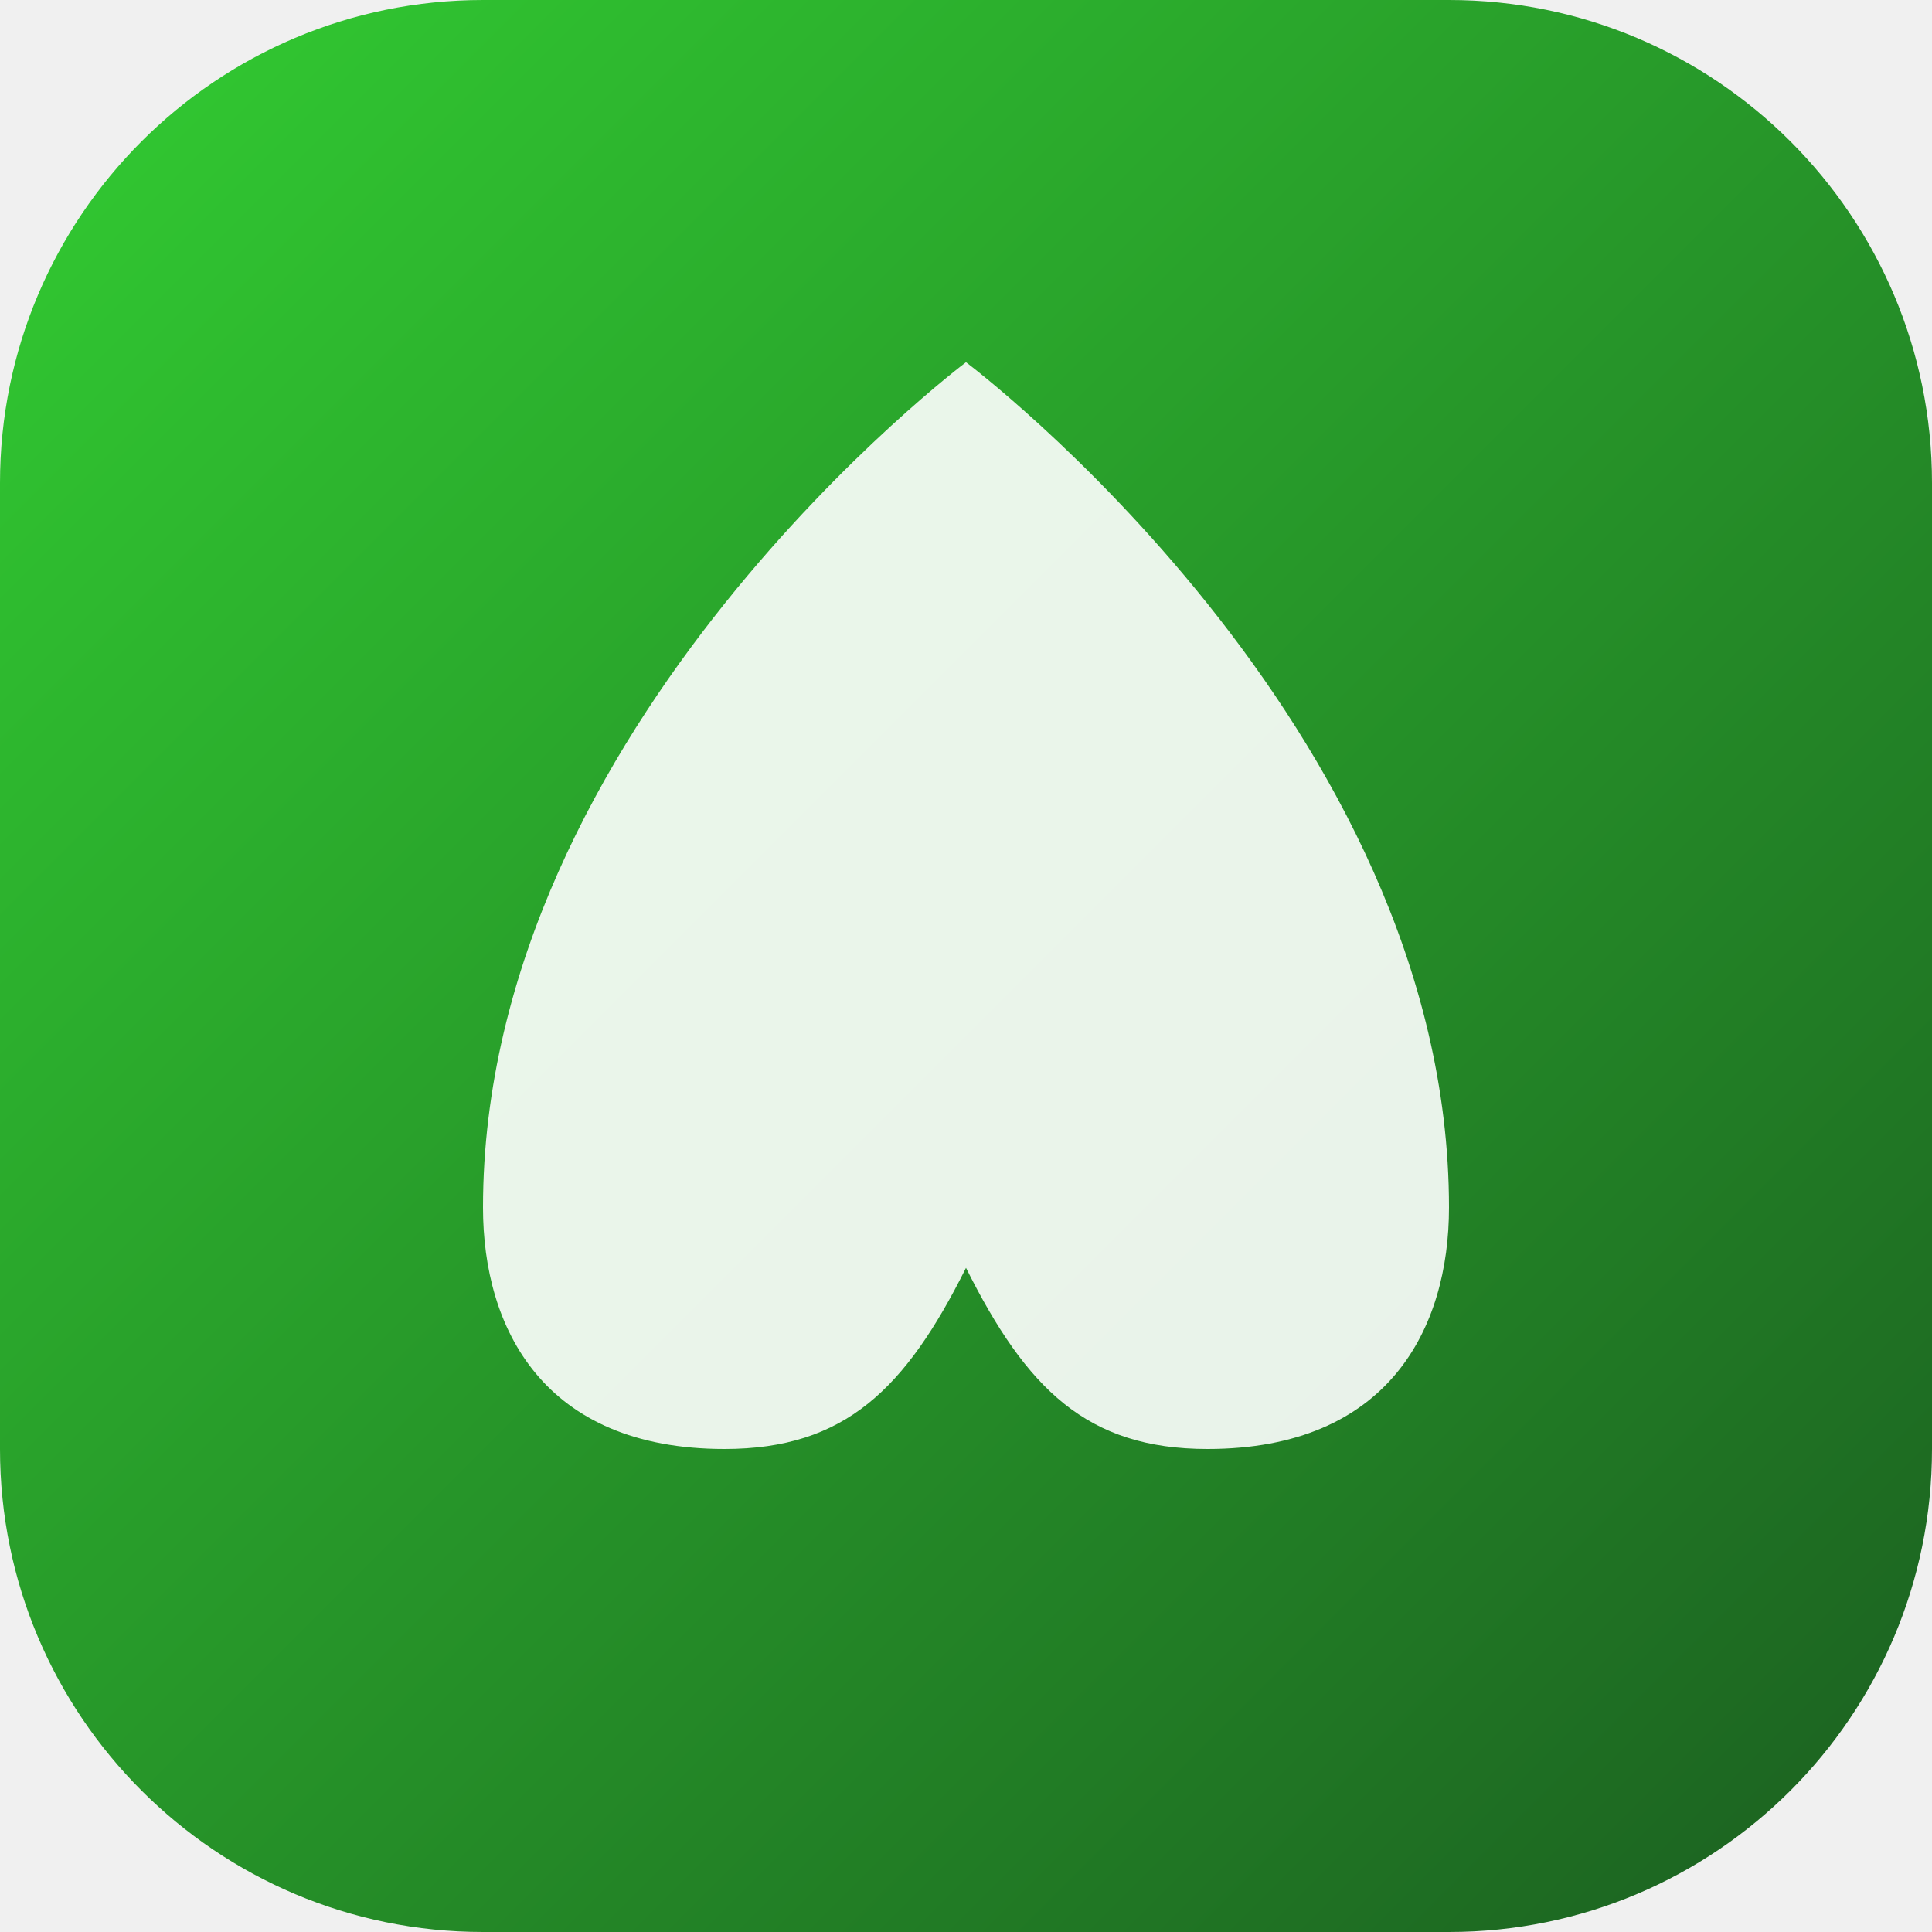
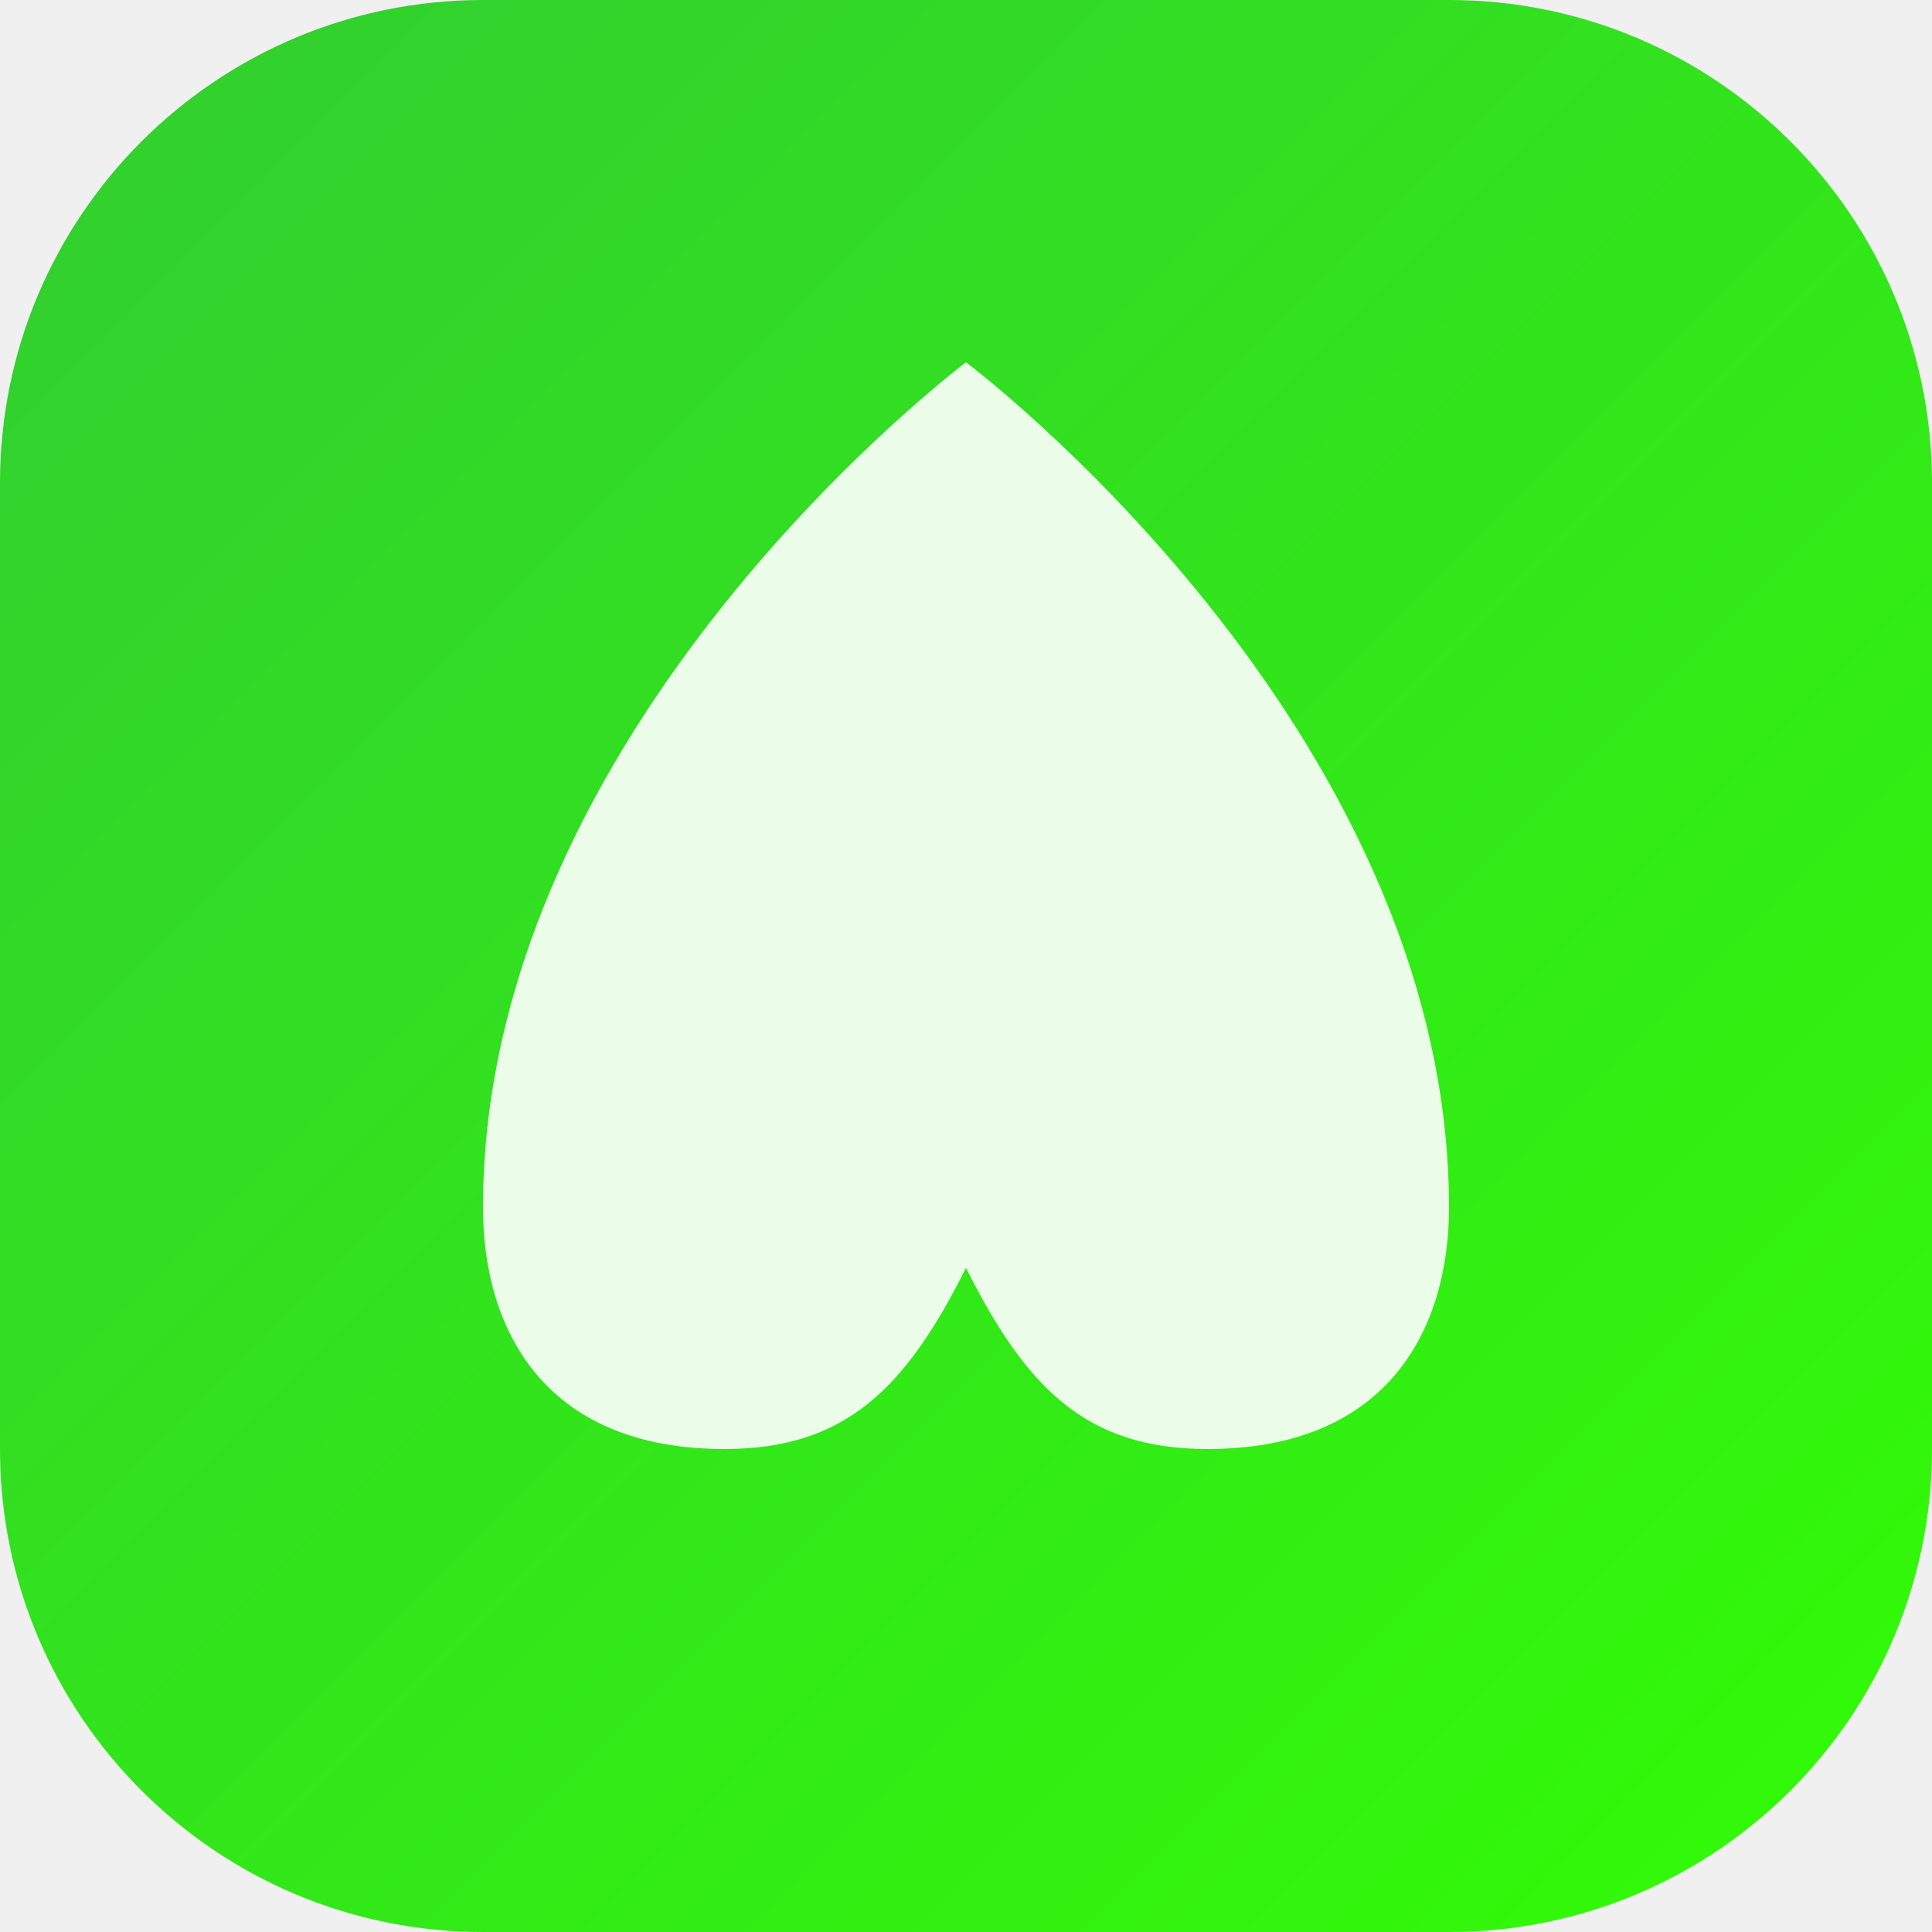
<svg xmlns="http://www.w3.org/2000/svg" viewBox="0 0 32 32" width="32" height="32">
  <defs>
    <linearGradient id="leafGrad" x1="0%" y1="0%" x2="100%" y2="100%">
      <stop offset="0%" style="stop-color:#32CD32;stop-opacity:1" />
-       <stop offset="100%" style="stop-color:#1B5E20;stop-opacity:1" />
+       <stop offset="100%" style="stop-color:#32FC05;stop-opacity:1" />
    </linearGradient>
  </defs>
  <rect width="32" height="32" rx="8" fill="url(#leafGrad)" />
  <path d="M16 6C16 6 8 12 8 20c0 2 1 4 4 4 2 0 3-1 4-3 1 2 2 3 4 3 3 0 4-2 4-4C24 12 16 6 16 6z" fill="white" opacity="0.9" />
</svg>
